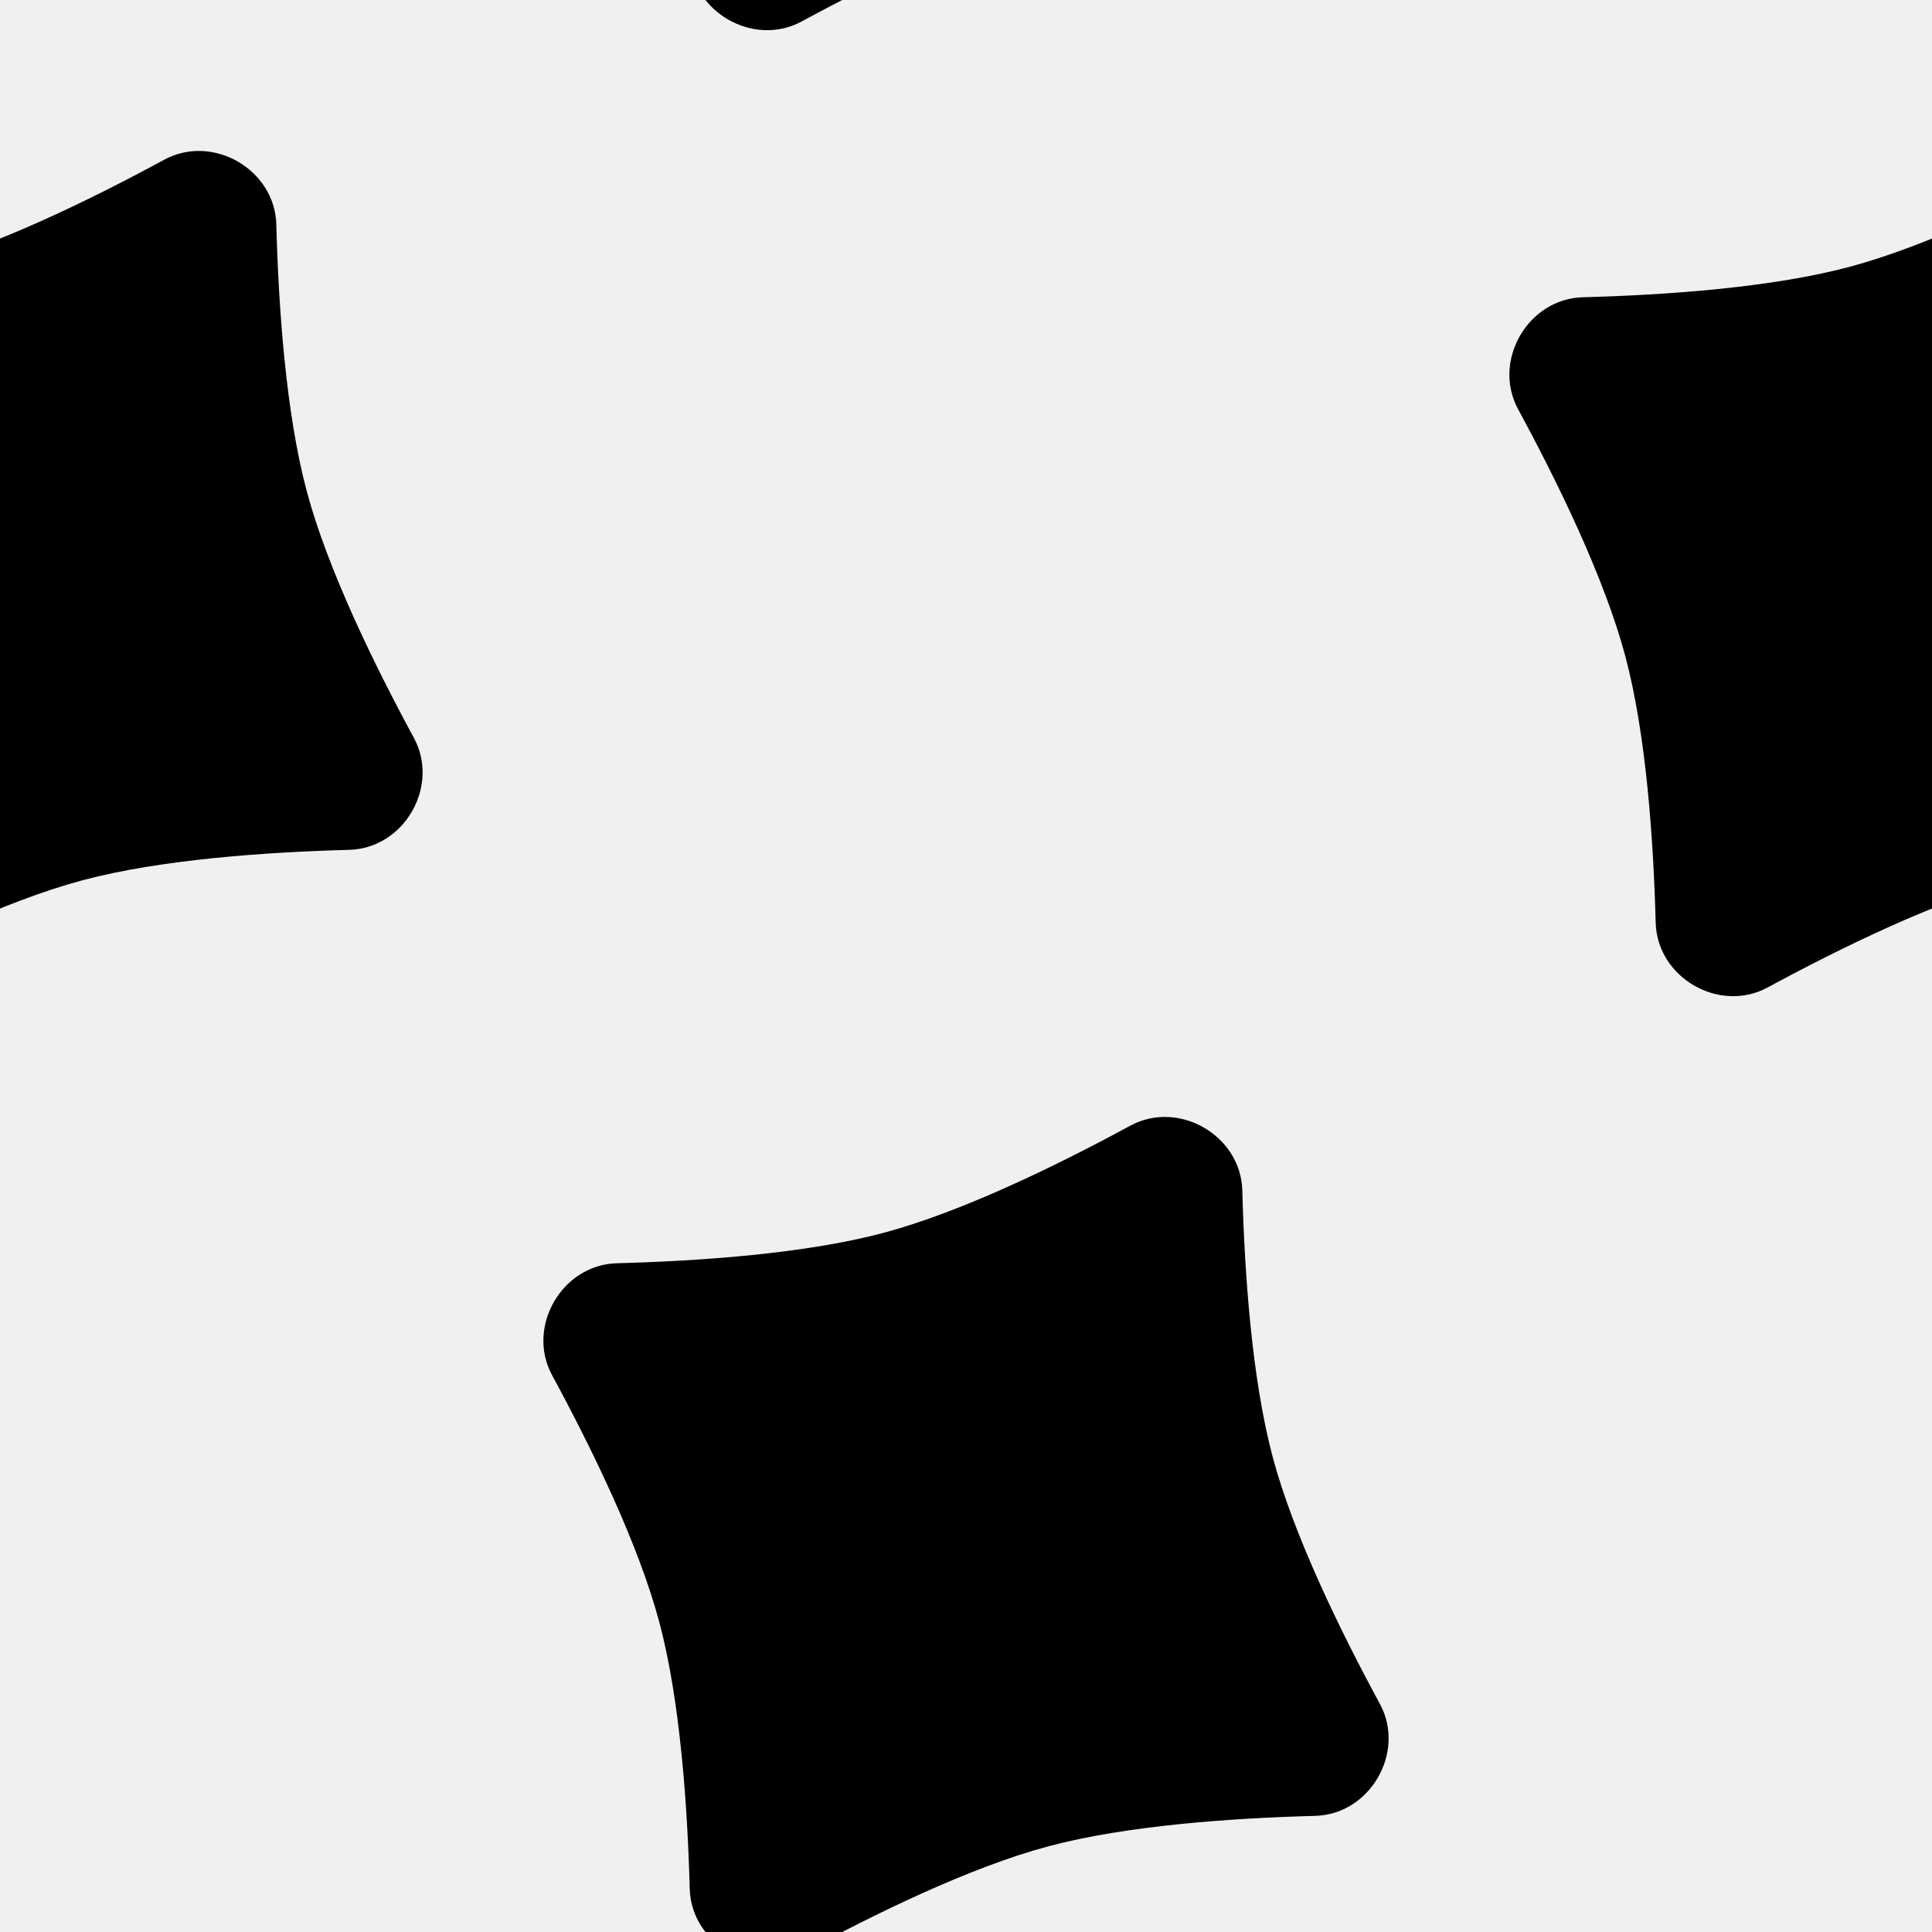
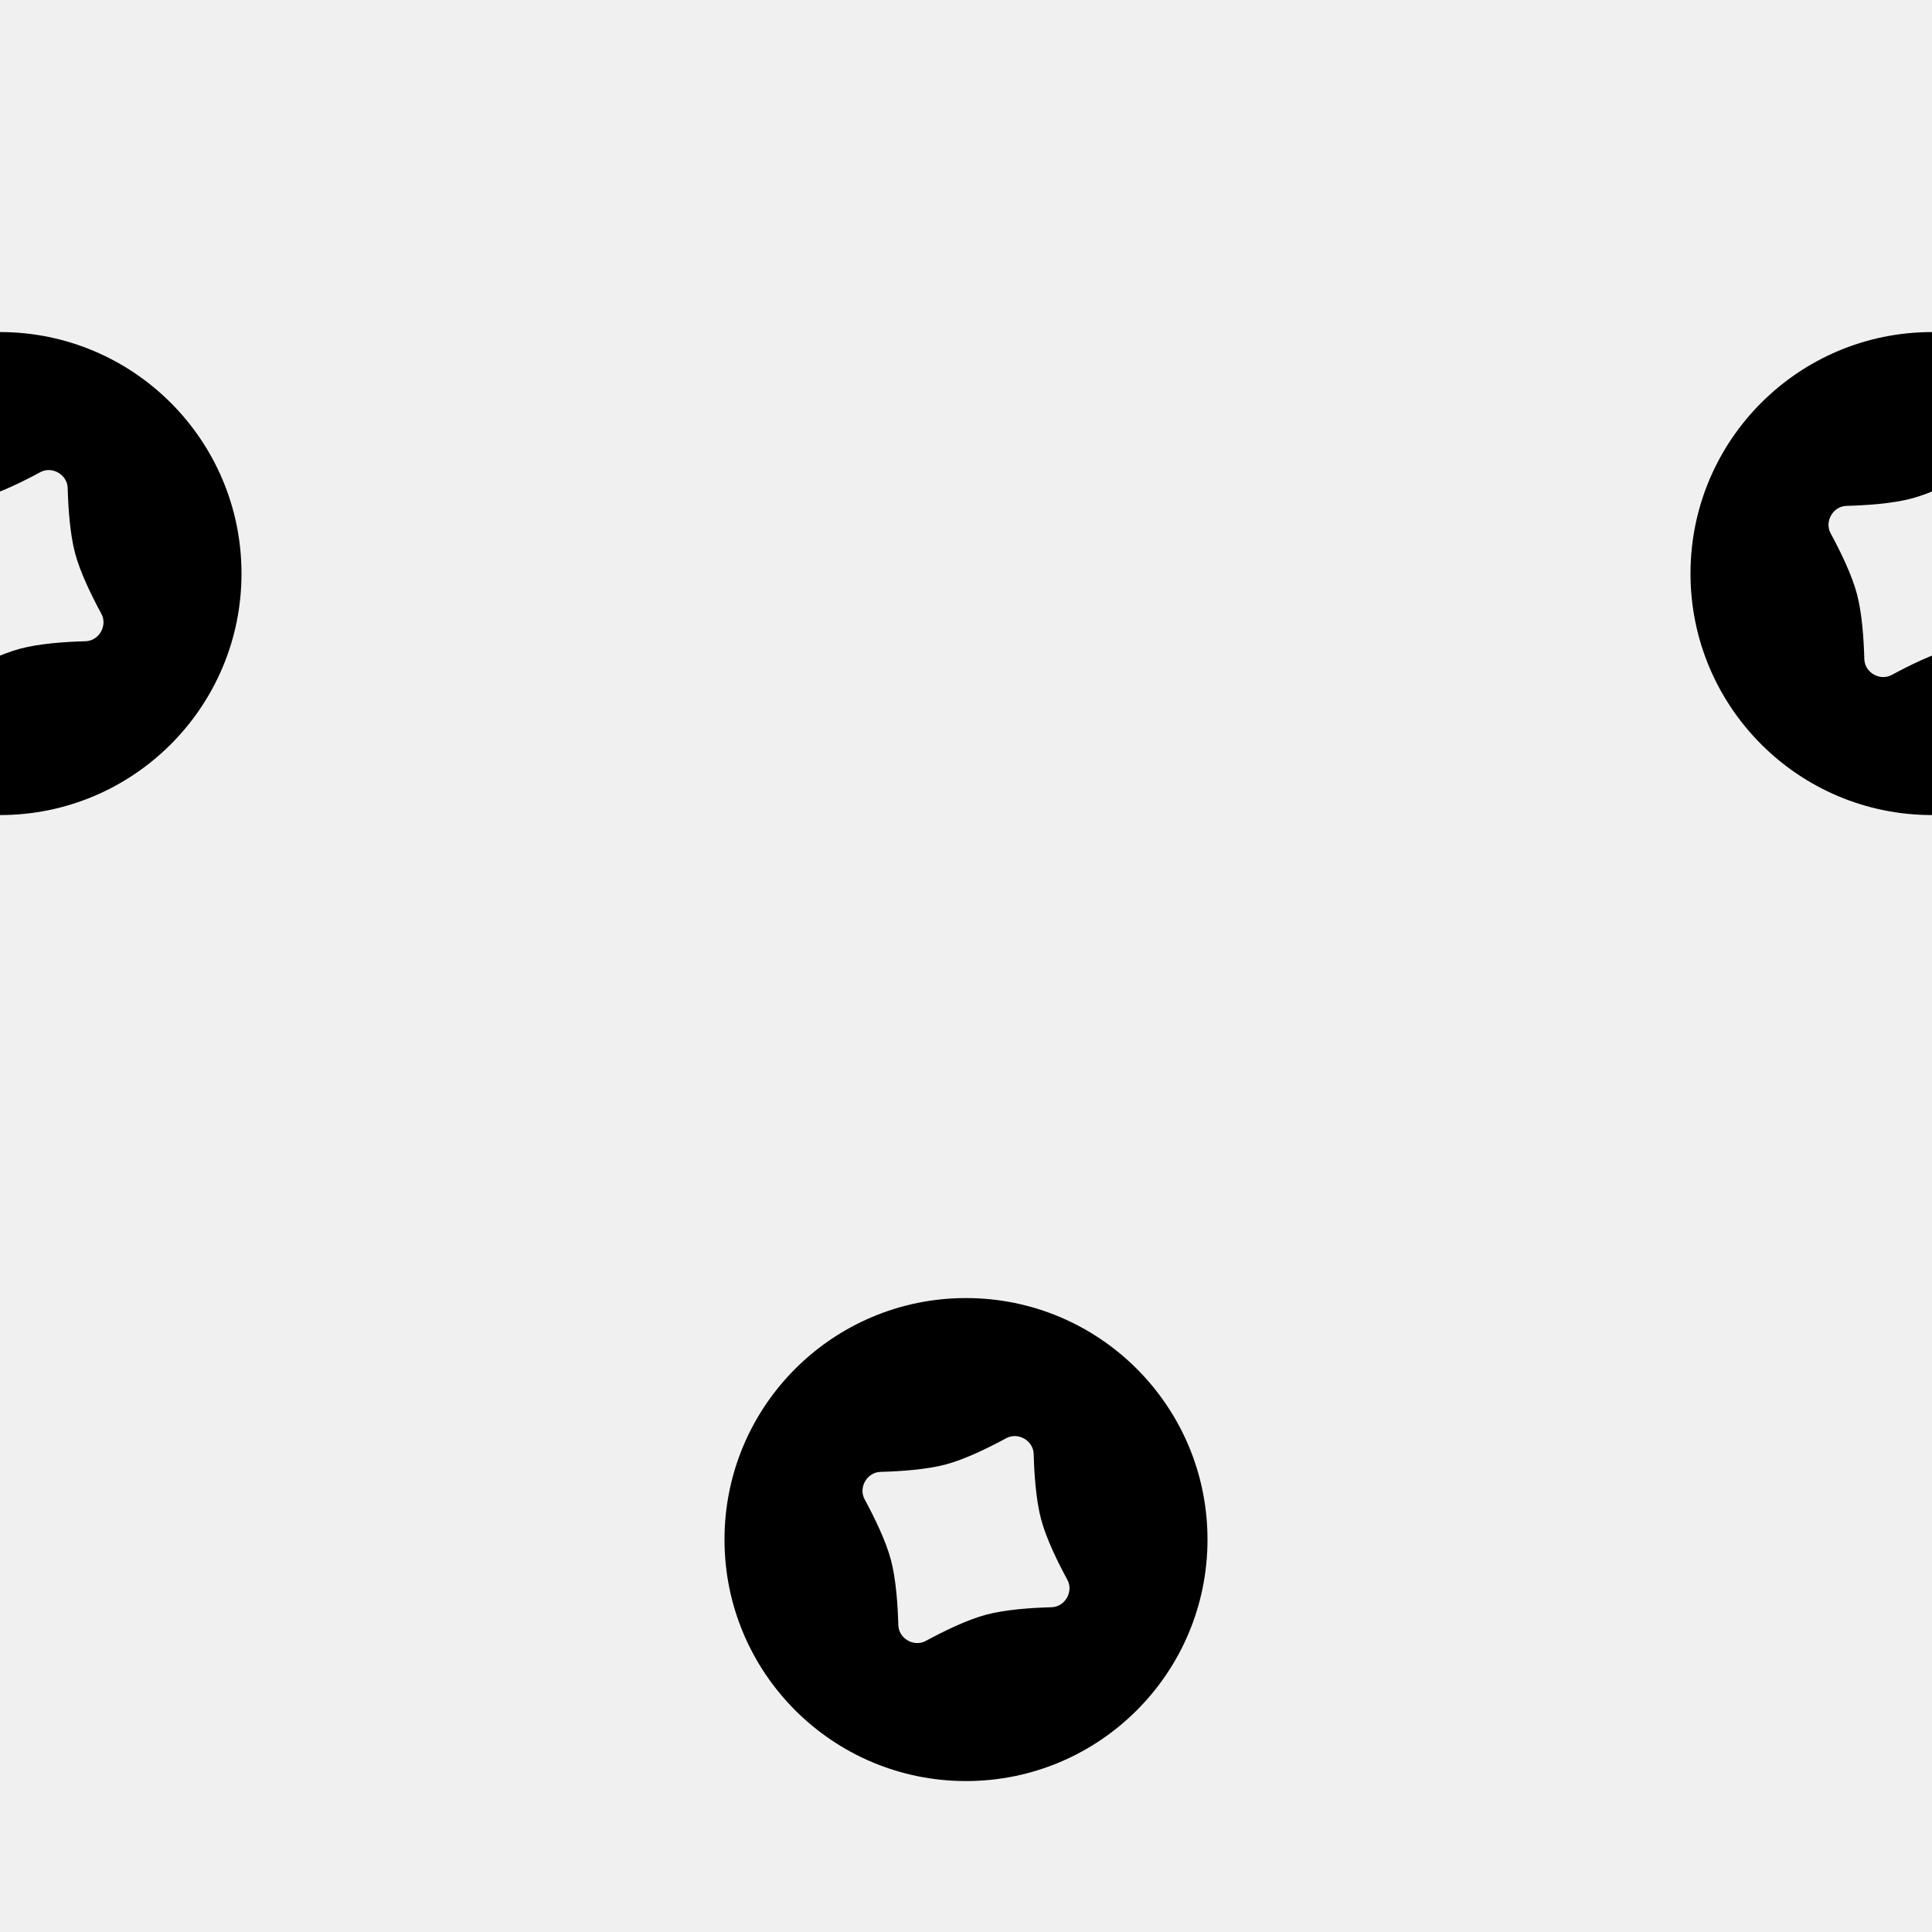
<svg xmlns="http://www.w3.org/2000/svg" width="64" height="64" viewBox="0 0 64 64" fill="none">
  <g clip-path="url(#clip0_3133_32150)">
-     <path d="M-13.71 13.558C-14.578 11.957 -13.389 9.896 -11.568 9.847C-8.829 9.774 -5.319 9.532 -2.723 8.837C-0.128 8.142 3.033 6.596 5.442 5.29C7.043 4.422 9.104 5.611 9.153 7.432C9.226 10.171 9.468 13.681 10.163 16.277C10.858 18.872 12.404 22.033 13.71 24.442C14.578 26.043 13.389 28.104 11.568 28.152C8.829 28.226 5.319 28.468 2.723 29.163C0.128 29.858 -3.033 31.404 -5.442 32.71C-7.043 33.578 -9.104 32.389 -9.153 30.568C-9.226 27.829 -9.468 24.319 -10.163 21.723C-10.858 19.128 -12.404 15.967 -13.71 13.558Z" fill="black" />
-     <path d="M18.29 45.558C17.422 43.957 18.611 41.896 20.432 41.847C23.171 41.774 26.681 41.532 29.277 40.837C31.872 40.142 35.033 38.596 37.442 37.29C39.043 36.422 41.104 37.611 41.153 39.432C41.226 42.171 41.468 45.681 42.163 48.277C42.858 50.872 44.404 54.033 45.71 56.442C46.578 58.043 45.389 60.104 43.568 60.153C40.829 60.226 37.319 60.468 34.723 61.163C32.128 61.858 28.967 63.404 26.558 64.71C24.957 65.578 22.896 64.389 22.848 62.568C22.774 59.829 22.532 56.319 21.837 53.723C21.142 51.128 19.596 47.967 18.29 45.558Z" fill="black" />
-     <path d="M18.29 -18.442C17.422 -20.043 18.611 -22.104 20.432 -22.152C23.171 -22.226 26.681 -22.468 29.277 -23.163C31.872 -23.858 35.033 -25.404 37.442 -26.71C39.043 -27.578 41.104 -26.389 41.153 -24.568C41.226 -21.829 41.468 -18.319 42.163 -15.723C42.858 -13.128 44.404 -9.967 45.71 -7.558C46.578 -5.957 45.389 -3.896 43.568 -3.847C40.829 -3.774 37.319 -3.532 34.723 -2.837C32.128 -2.142 28.967 -0.596 26.558 0.71C24.957 1.578 22.896 0.389 22.848 -1.432C22.774 -4.171 22.532 -7.681 21.837 -10.277C21.142 -12.872 19.596 -16.033 18.29 -18.442Z" fill="black" />
-     <path d="M50.29 13.558C49.422 11.957 50.611 9.896 52.432 9.847C55.171 9.774 58.681 9.532 61.277 8.837C63.872 8.142 67.033 6.596 69.442 5.29C71.043 4.422 73.104 5.611 73.153 7.432C73.226 10.171 73.468 13.681 74.163 16.277C74.859 18.872 76.404 22.033 77.71 24.442C78.578 26.043 77.389 28.104 75.568 28.152C72.829 28.226 69.319 28.468 66.723 29.163C64.128 29.858 60.967 31.404 58.558 32.71C56.957 33.578 54.896 32.389 54.847 30.568C54.774 27.829 54.532 24.319 53.837 21.723C53.142 19.128 51.596 15.967 50.29 13.558Z" fill="black" />
+     <path fill-rule="evenodd" clip-rule="evenodd" d="M3.57628e-07 11C4.418 11 8 14.582 8 19C8 23.418 4.418 27 3.57628e-07 27C-4.418 27 -8 23.418 -8 19C-8 14.582 -4.418 11 3.57628e-07 11ZM2.242 16.167C2.23 15.721 1.725 15.43 1.333 15.642C0.743 15.962 -0.031 16.341 -0.667 16.511C-1.302 16.681 -2.162 16.74 -2.833 16.758C-3.279 16.77 -3.57 17.275 -3.358 17.667C-3.038 18.257 -2.659 19.031 -2.489 19.667C-2.319 20.302 -2.26 21.162 -2.242 21.833C-2.23 22.279 -1.725 22.57 -1.333 22.358C-0.743 22.038 0.031 21.659 0.667 21.489C1.302 21.319 2.162 21.26 2.833 21.242C3.279 21.23 3.57 20.725 3.358 20.333C3.038 19.743 2.659 18.969 2.489 18.333C2.319 17.698 2.26 16.838 2.242 16.167Z" fill="black" />
+     <path fill-rule="evenodd" clip-rule="evenodd" d="M32 43C36.418 43 40 46.582 40 51C40 55.418 36.418 59 32 59C27.582 59 24 55.418 24 51C24 46.582 27.582 43 32 43ZM34.242 48.167C34.23 47.721 33.725 47.43 33.333 47.642C32.743 47.962 31.969 48.341 31.333 48.511C30.698 48.681 29.838 48.74 29.167 48.758C28.721 48.77 28.43 49.275 28.642 49.667C28.962 50.257 29.341 51.031 29.511 51.667C29.681 52.303 29.74 53.162 29.758 53.833C29.77 54.279 30.275 54.57 30.667 54.358C31.257 54.038 32.031 53.659 32.667 53.489C33.303 53.319 34.162 53.26 34.833 53.242C35.279 53.23 35.57 52.725 35.358 52.333C35.038 51.743 34.659 50.969 34.489 50.333C34.319 49.697 34.26 48.838 34.242 48.167Z" fill="black" />
+     <path fill-rule="evenodd" clip-rule="evenodd" d="M64 11C68.418 11 72 14.582 72 19C72 23.418 68.418 27 64 27C59.582 27 56 23.418 56 19C56 14.582 59.582 11 64 11ZM66.242 16.167C66.23 15.721 65.725 15.43 65.333 15.642C64.743 15.962 63.969 16.341 63.333 16.511C62.697 16.681 61.838 16.74 61.167 16.758C60.721 16.77 60.43 17.275 60.642 17.667C60.962 18.257 61.341 19.031 61.511 19.667C61.681 20.302 61.74 21.162 61.758 21.833C61.77 22.279 62.275 22.57 62.667 22.358C63.257 22.038 64.031 21.659 64.667 21.489C65.302 21.319 66.162 21.26 66.833 21.242C67.279 21.23 67.57 20.725 67.358 20.333C67.038 19.743 66.659 18.969 66.489 18.333C66.319 17.698 66.26 16.838 66.242 16.167Z" fill="black" />
  </g>
  <defs>
    <clipPath id="clip0_3133_32150">
-       <rect width="64" height="64" />
+       <rect width="64" height="64" fill="white" />
    </clipPath>
  </defs>
</svg>
